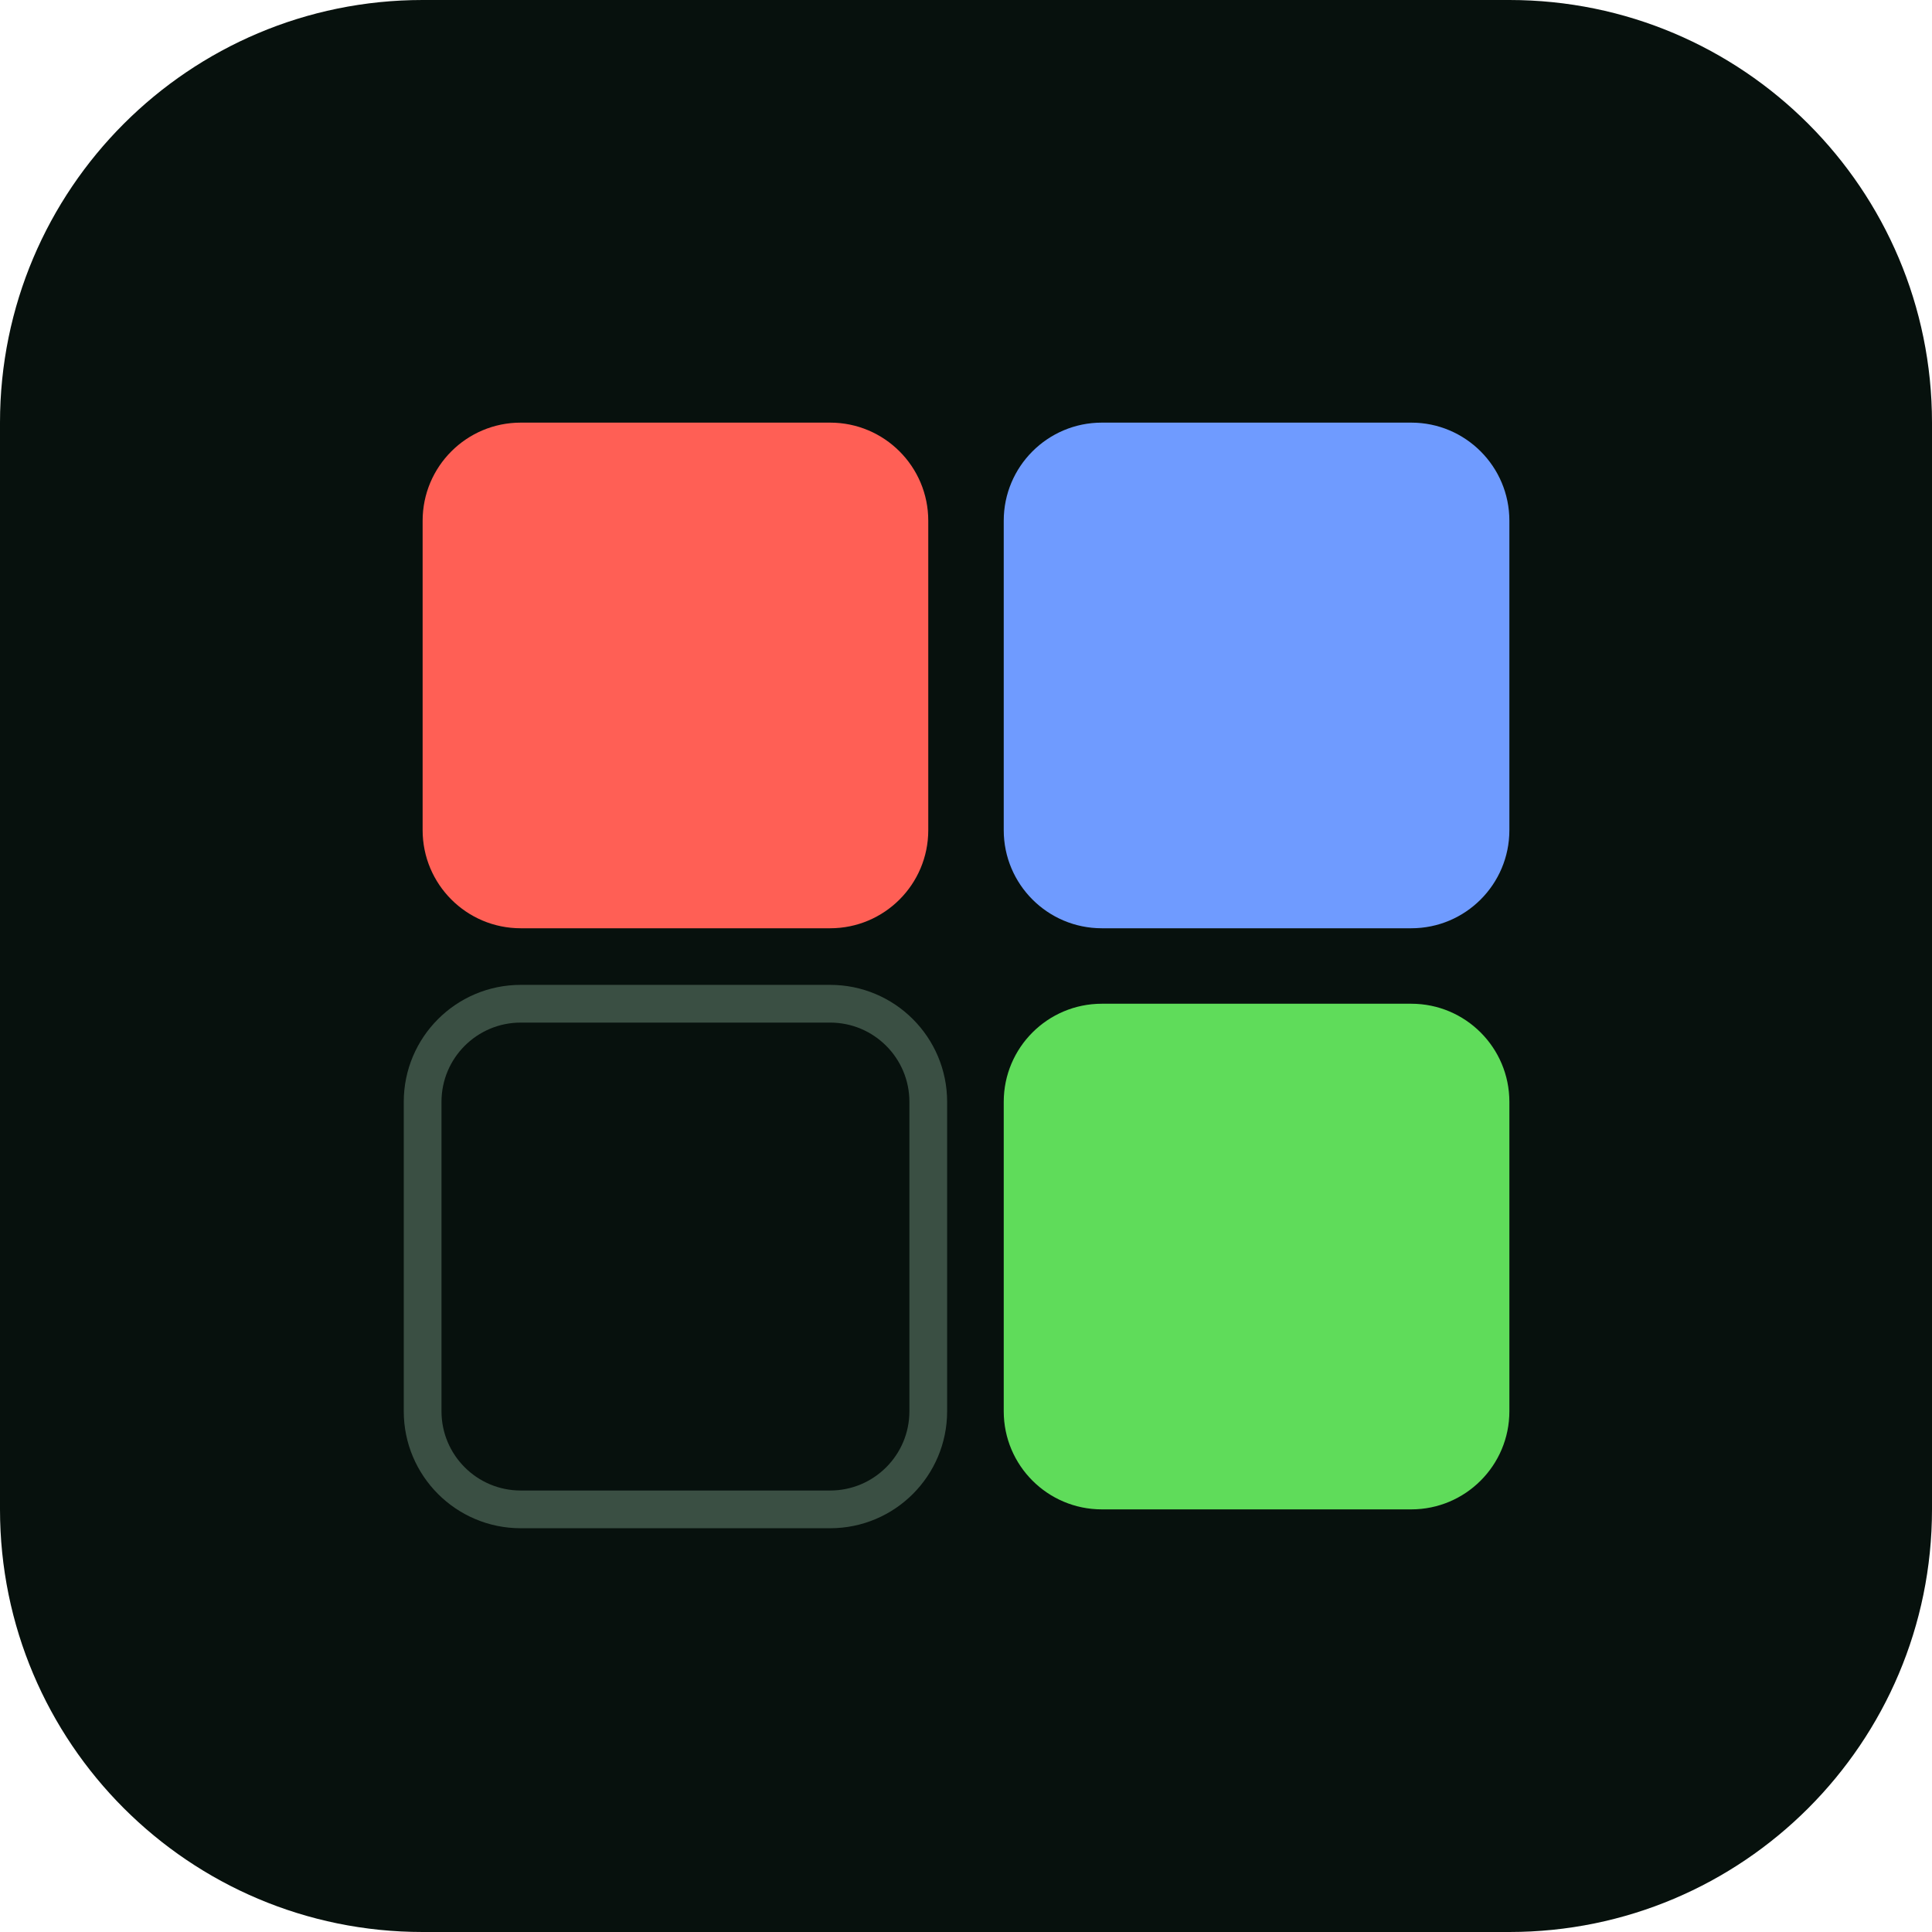
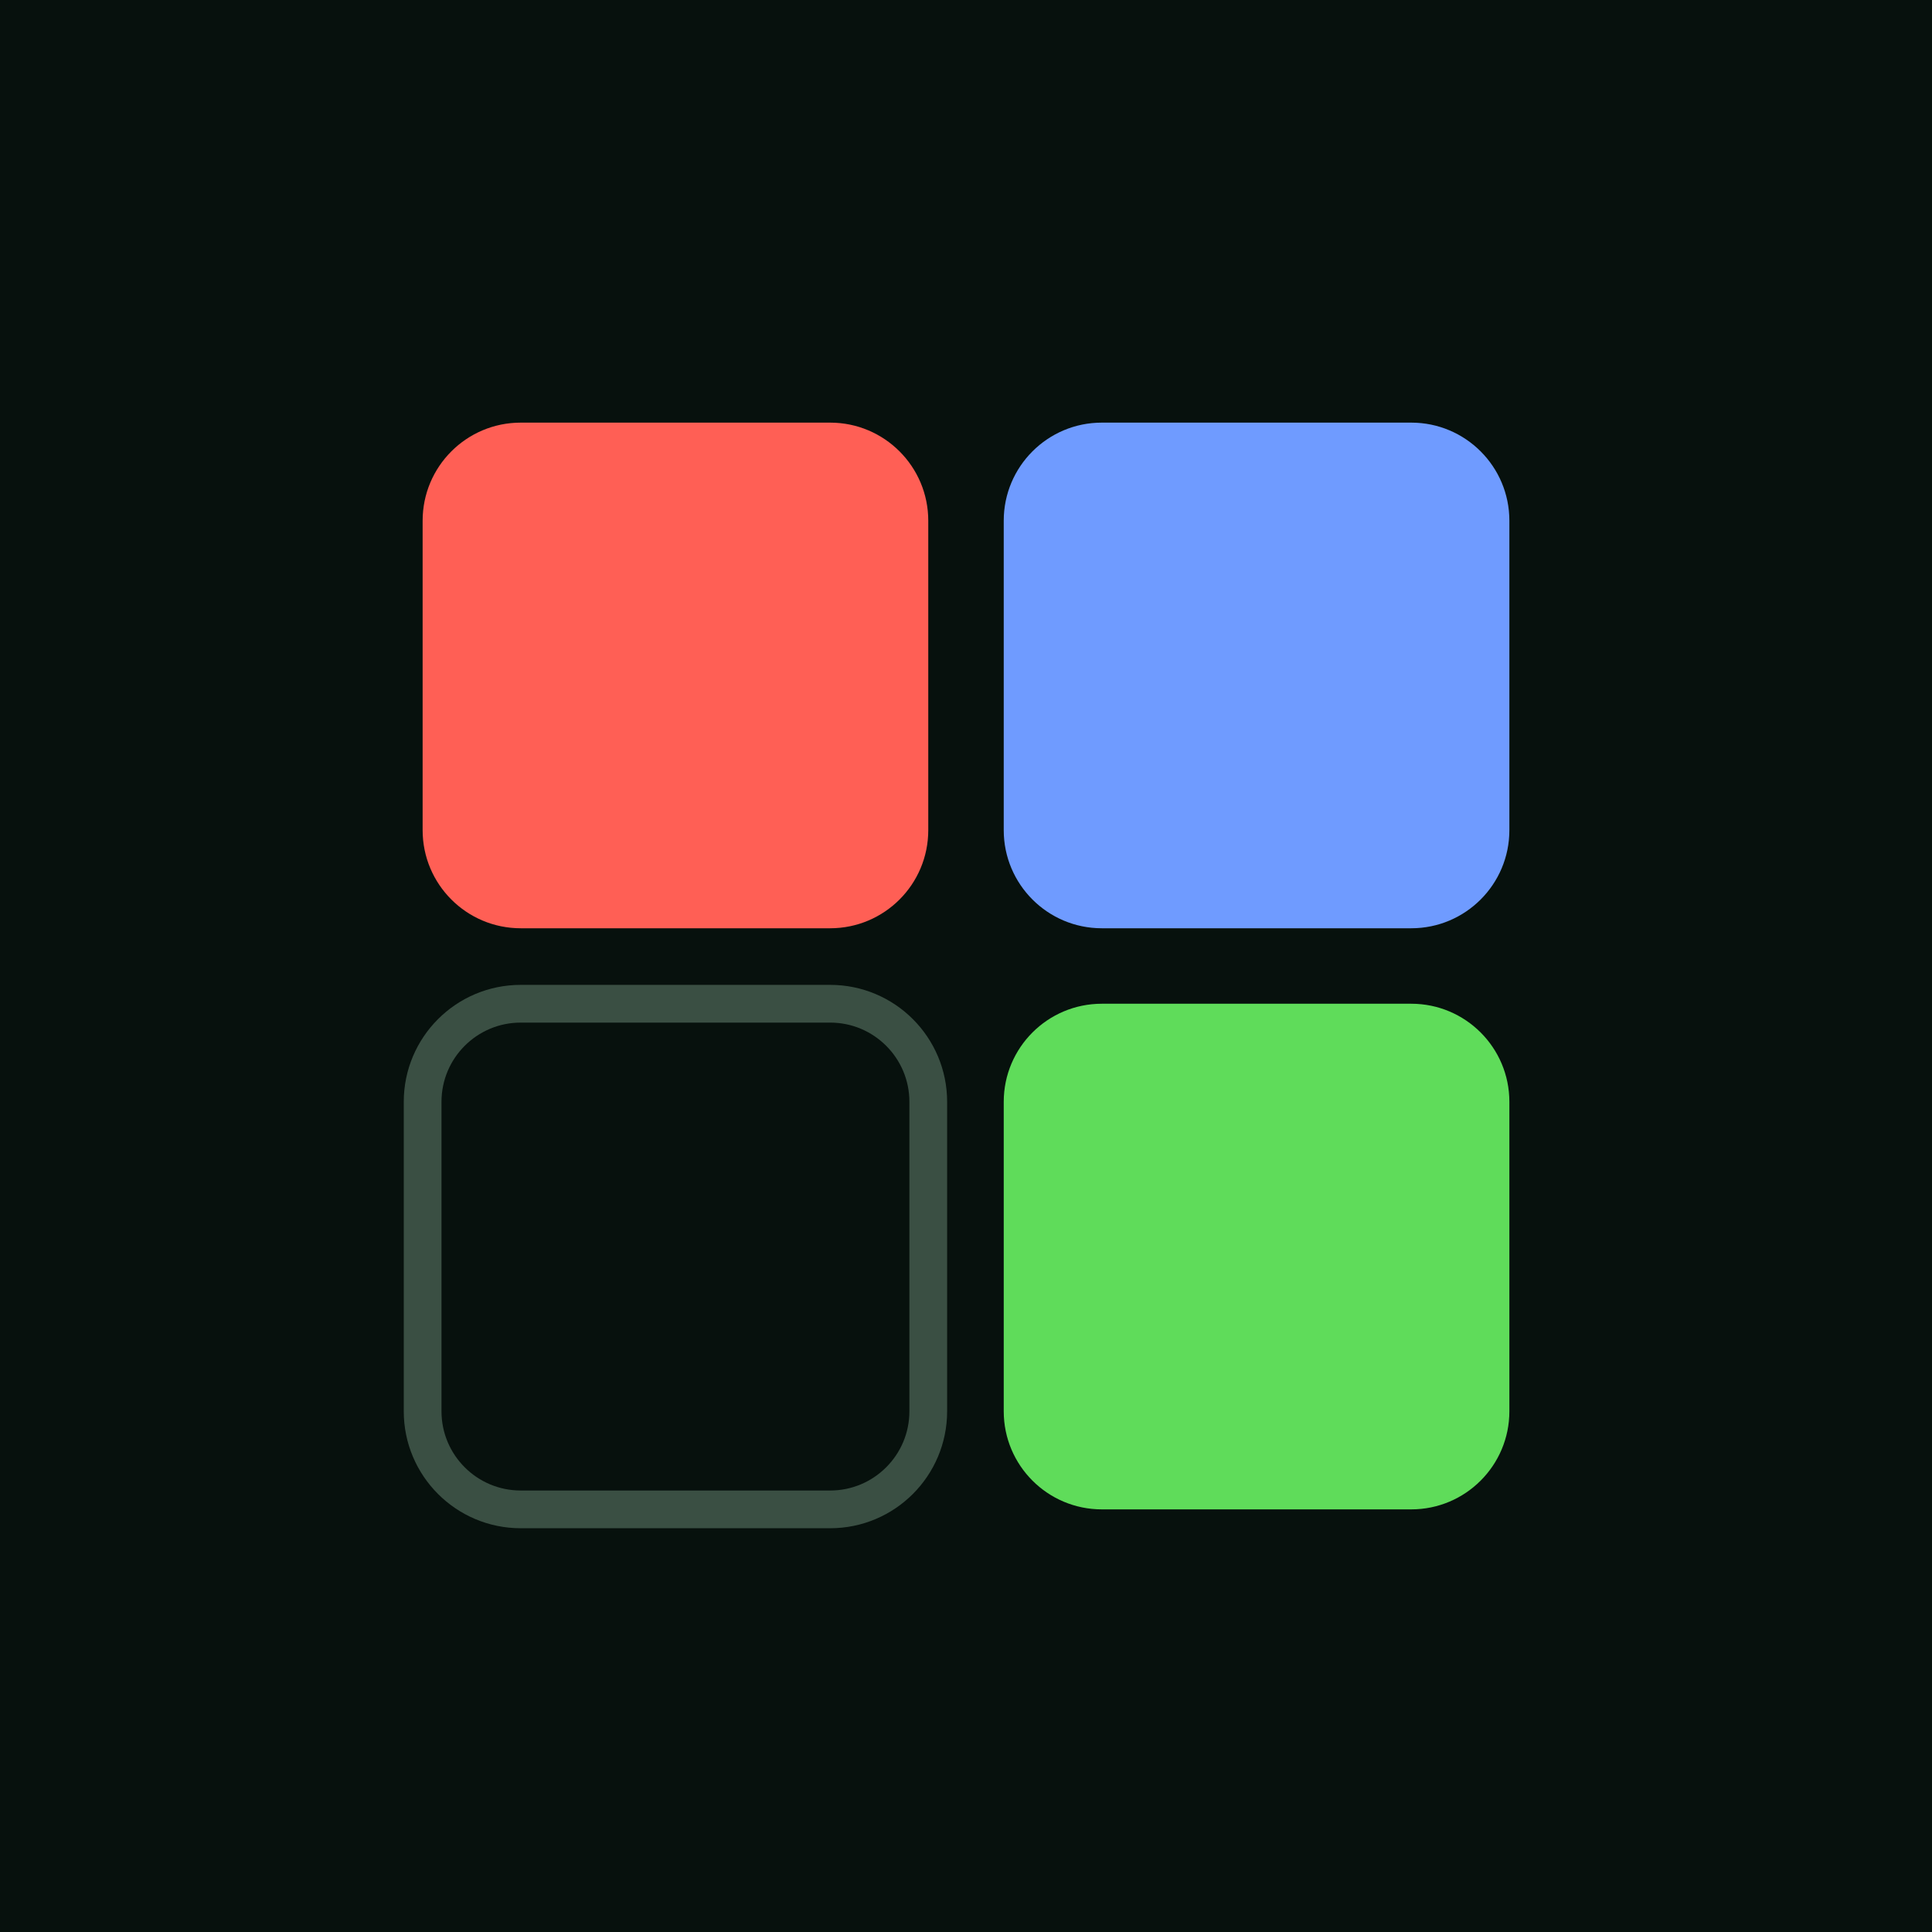
<svg xmlns="http://www.w3.org/2000/svg" viewBox="0 0 512 512">
-   <rect width="512" height="512" rx="112" fill="#07110d" />
+   <rect width="512" height="512" fill="#07110d" />
  <rect x="112" y="112" width="134" height="134" rx="26" fill="#ff5f55" />
  <rect x="266" y="112" width="134" height="134" rx="26" fill="#6f9bff" />
  <rect x="112" y="266" width="134" height="134" rx="26" fill="none" stroke="#3a4f43" stroke-width="10" />
  <rect x="266" y="266" width="134" height="134" rx="26" fill="#5fdc5a" />
</svg>
